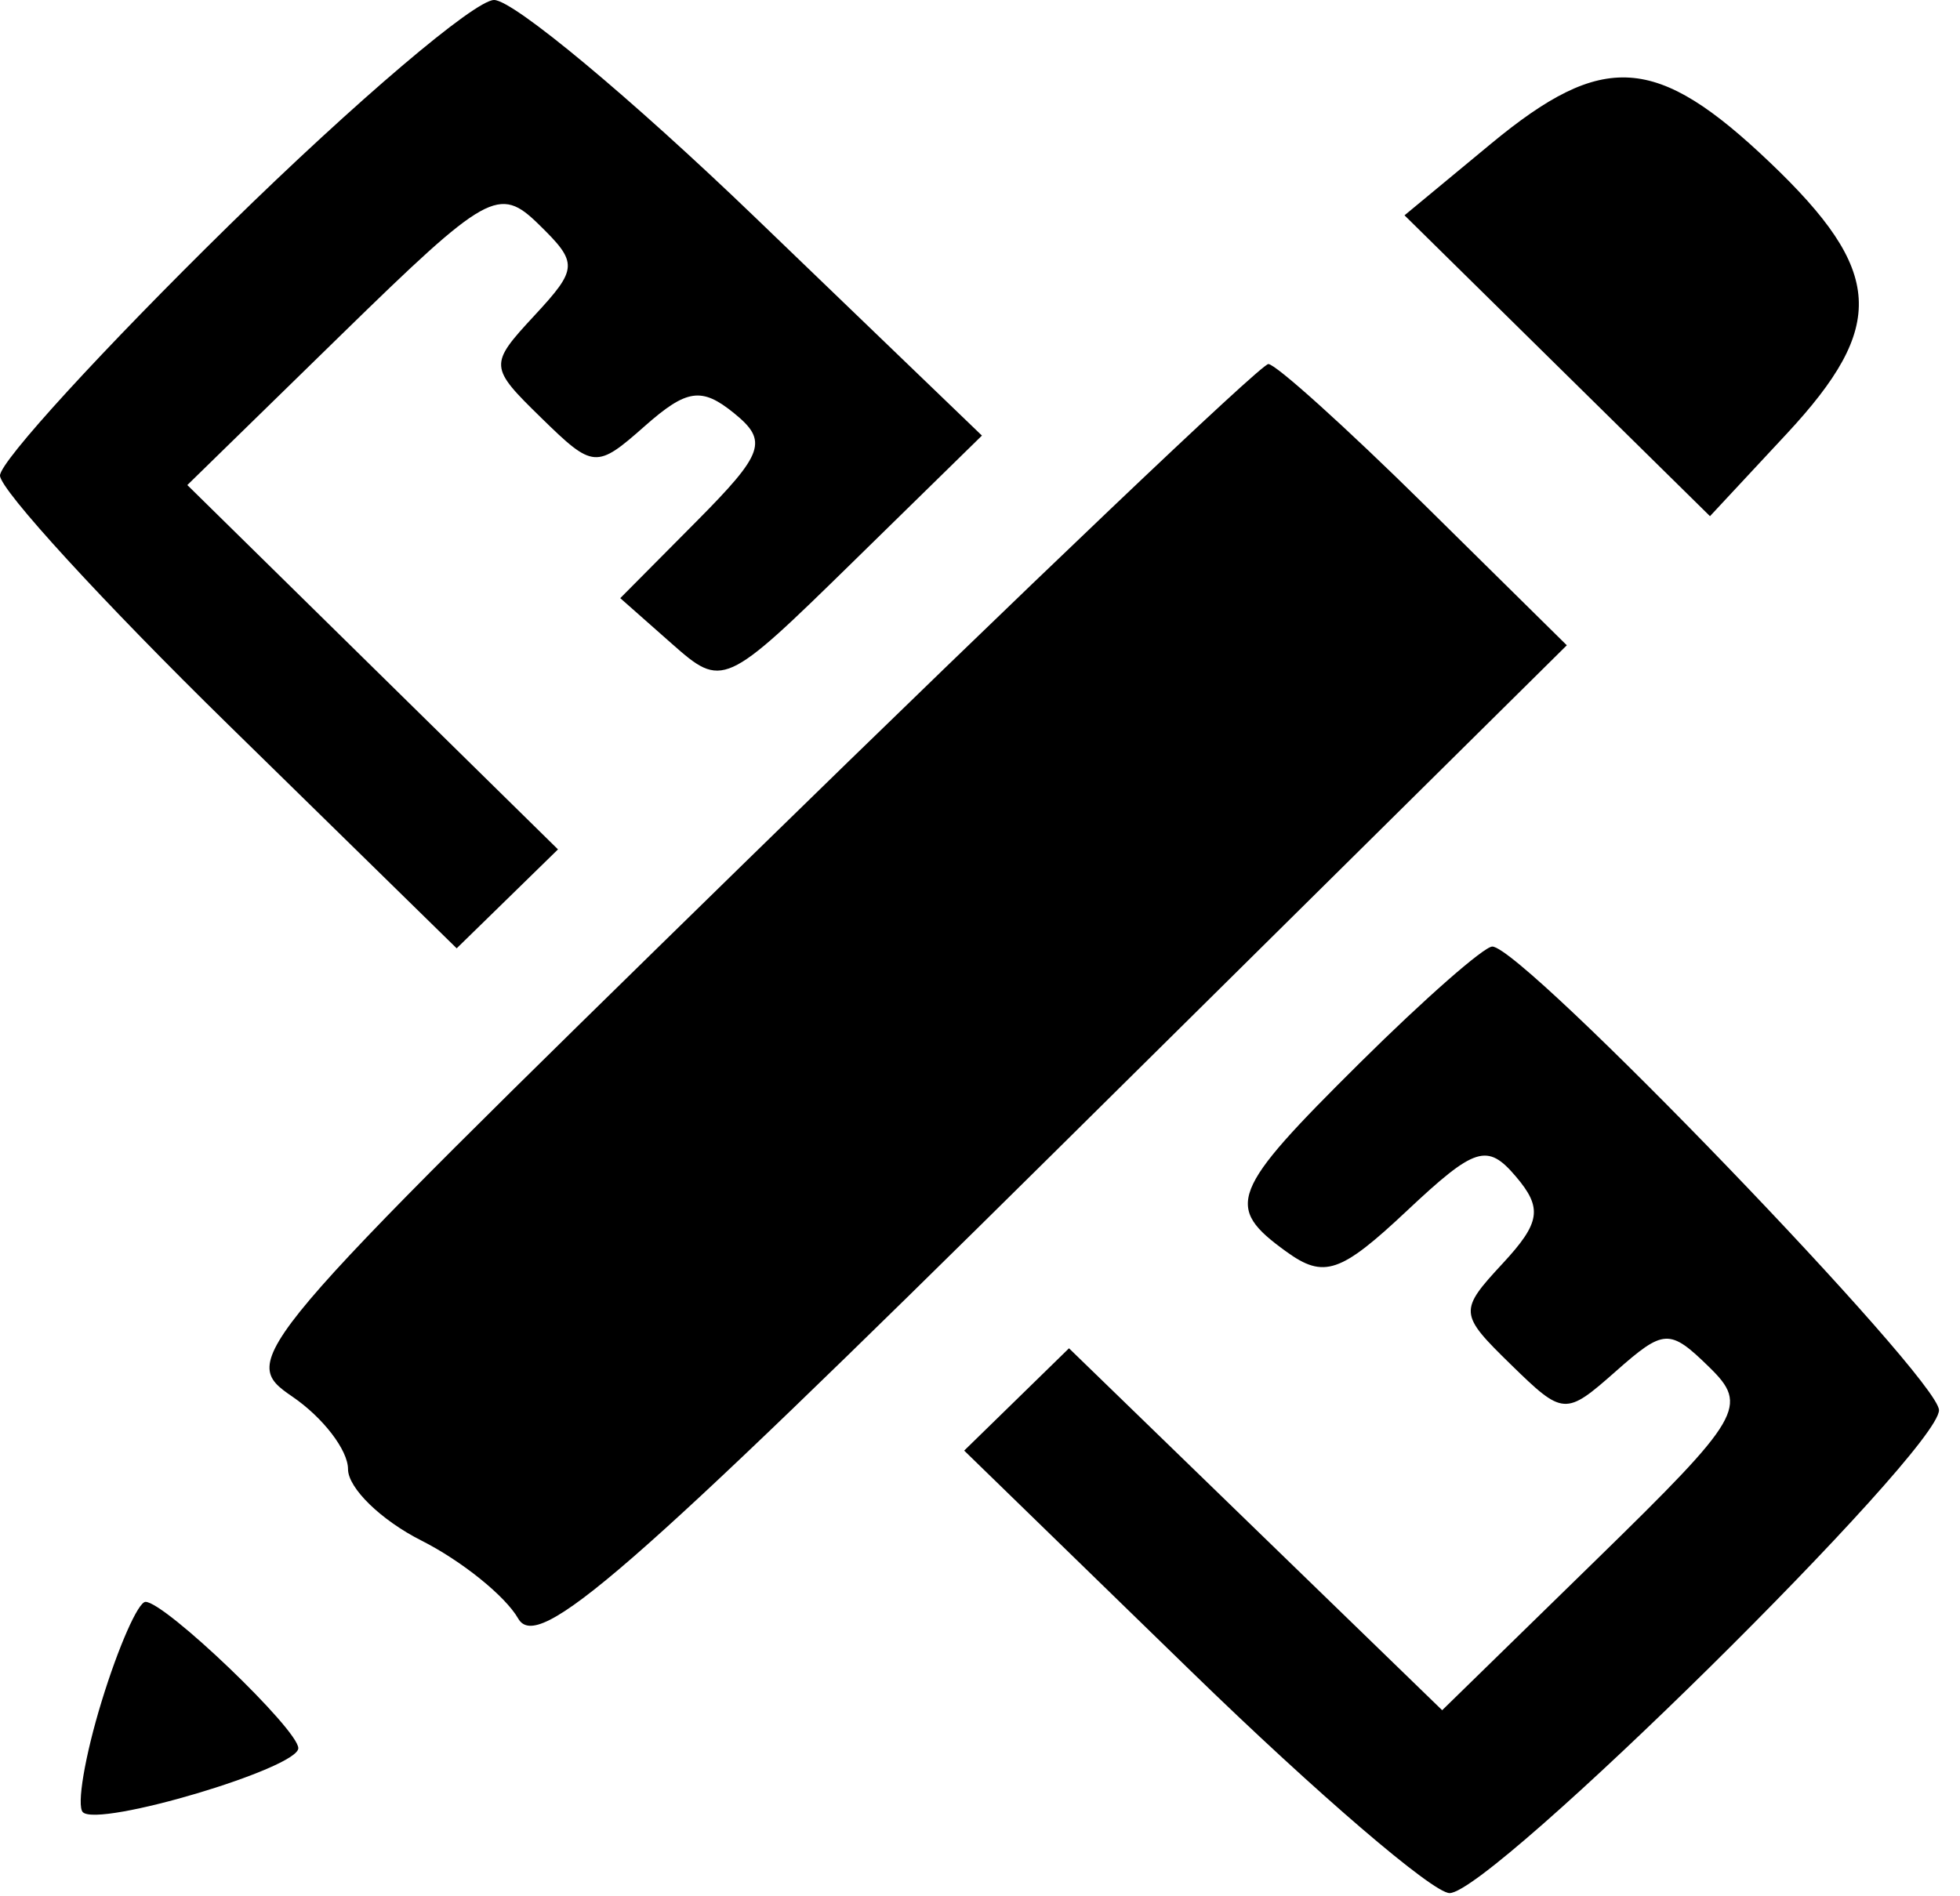
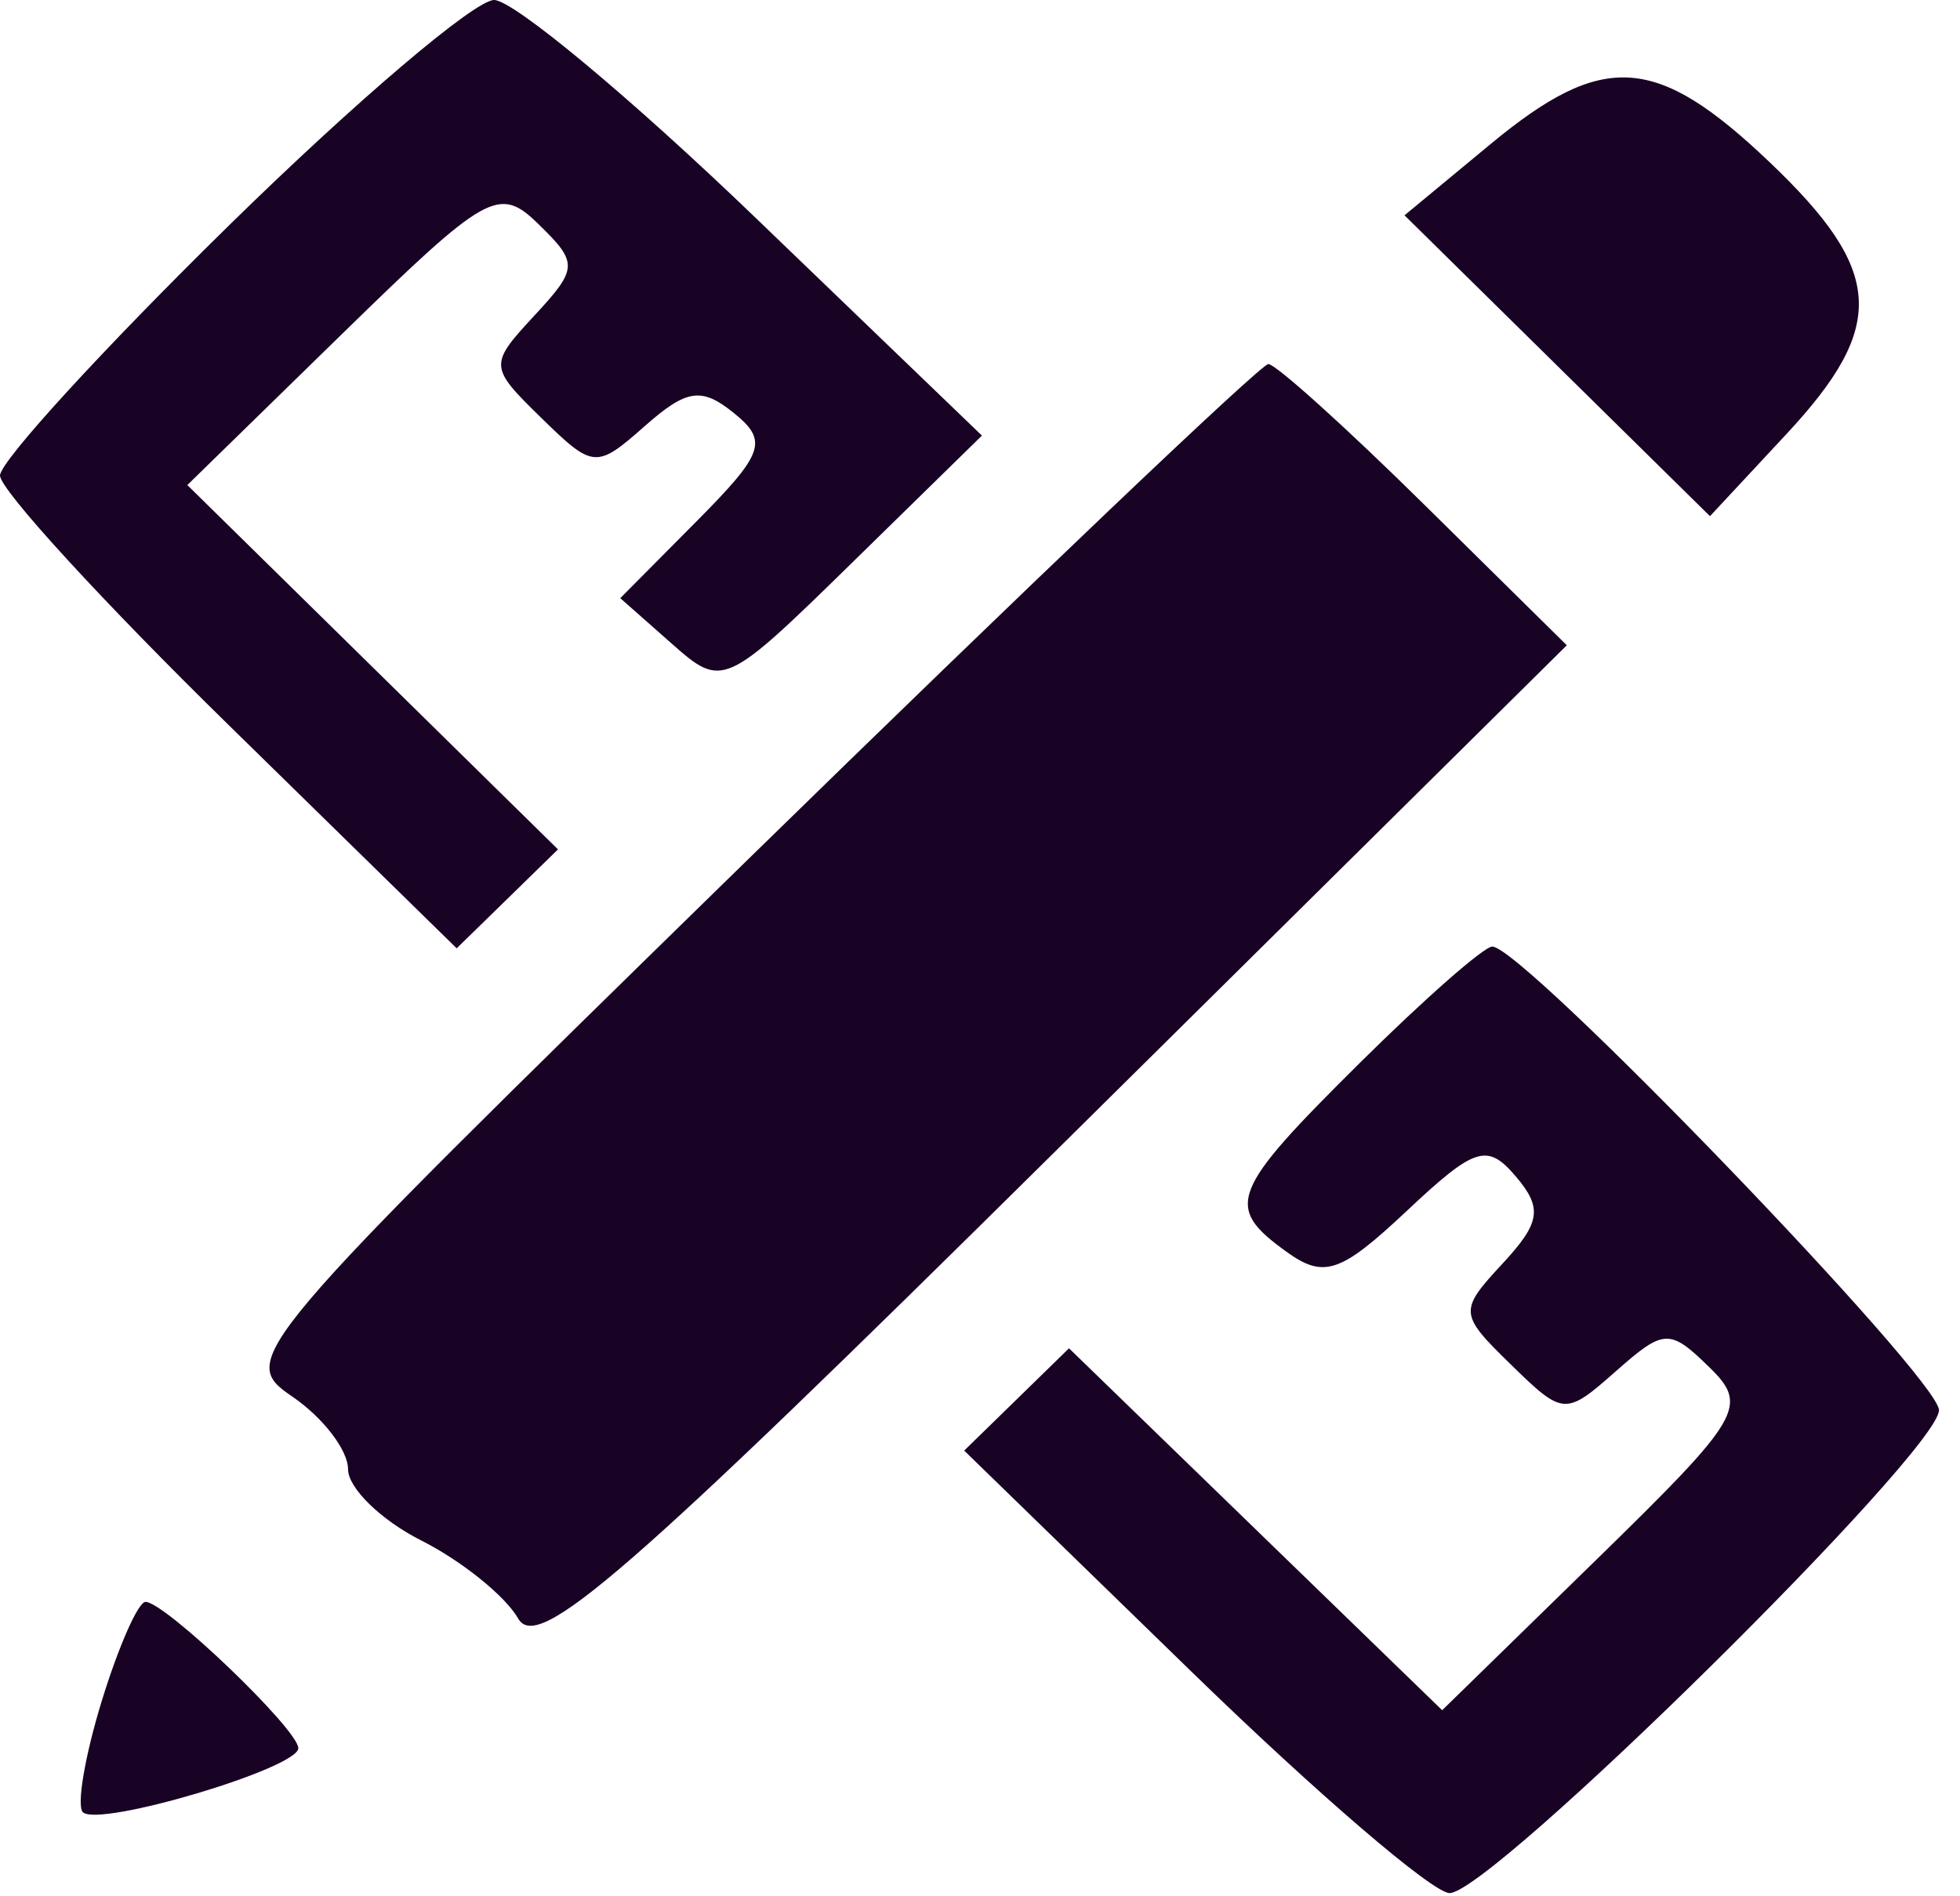
<svg xmlns="http://www.w3.org/2000/svg" width="61" height="59" viewBox="0 0 61 59" fill="none">
-   <path fill-rule="evenodd" clip-rule="evenodd" d="M7.141 7.003C3.214 10.855 0 14.365 0 14.804C0 15.243 3.198 18.734 7.107 22.562L14.213 29.522L15.79 27.982L17.366 26.442L11.598 20.771L5.83 15.1L10.642 10.4C15.166 5.982 15.532 5.778 16.765 6.983C17.999 8.187 17.991 8.357 16.631 9.825C15.214 11.354 15.219 11.42 16.849 13.012C18.465 14.591 18.559 14.598 20.073 13.259C21.372 12.112 21.837 12.044 22.842 12.86C23.914 13.728 23.782 14.108 21.677 16.23L19.304 18.621L20.904 20.035C22.486 21.433 22.55 21.404 26.532 17.505L30.56 13.56L23.515 6.78C19.641 3.051 15.979 0 15.377 0C14.775 0 11.069 3.151 7.141 7.003ZM46.39 4.485L43.712 6.703L48.465 11.386L53.219 16.069L55.599 13.512C58.732 10.147 58.629 8.439 55.091 5.064C51.548 1.686 49.902 1.577 46.39 4.485ZM23.216 26.816C7.566 42.114 7.396 42.314 9.104 43.481C10.054 44.131 10.831 45.145 10.831 45.734C10.831 46.324 11.859 47.324 13.114 47.958C14.369 48.592 15.726 49.685 16.128 50.387C16.738 51.453 19.488 49.06 32.811 35.875L48.763 20.088L44.328 15.711C41.888 13.303 39.704 11.333 39.474 11.333C39.244 11.333 31.927 18.301 23.216 26.816ZM42.329 33.081C38.274 37.102 38.094 37.563 40.037 38.967C41.203 39.81 41.723 39.633 43.783 37.696C45.907 35.699 46.288 35.578 47.178 36.626C48.013 37.608 47.944 38.062 46.769 39.33C45.398 40.809 45.406 40.901 47.022 42.479C48.652 44.071 48.719 44.075 50.285 42.692C51.788 41.363 51.962 41.355 53.196 42.56C54.429 43.765 54.221 44.122 49.696 48.541L44.884 53.24L39.077 47.607L33.27 41.973L31.639 43.566L30.008 45.158L37.088 52.046C40.982 55.834 44.594 58.933 45.115 58.933C46.413 58.933 60.346 45.181 60.346 43.899C60.346 42.909 47.398 29.467 46.444 29.467C46.186 29.467 44.334 31.093 42.329 33.081ZM3.164 52.962C2.641 54.665 2.378 56.219 2.579 56.415C3.071 56.895 9.284 55.048 9.284 54.422C9.284 53.84 5.136 49.867 4.529 49.867C4.3 49.867 3.686 51.26 3.164 52.962Z" fill="black" />
+   <path fill-rule="evenodd" clip-rule="evenodd" d="M7.141 7.003C3.214 10.855 0 14.365 0 14.804C0 15.243 3.198 18.734 7.107 22.562L14.213 29.522L15.79 27.982L17.366 26.442L11.598 20.771L5.83 15.1L10.642 10.4C15.166 5.982 15.532 5.778 16.765 6.983C17.999 8.187 17.991 8.357 16.631 9.825C15.214 11.354 15.219 11.42 16.849 13.012C18.465 14.591 18.559 14.598 20.073 13.259C21.372 12.112 21.837 12.044 22.842 12.86C23.914 13.728 23.782 14.108 21.677 16.23L19.304 18.621L20.904 20.035C22.486 21.433 22.55 21.404 26.532 17.505L30.56 13.56L23.515 6.78C19.641 3.051 15.979 0 15.377 0C14.775 0 11.069 3.151 7.141 7.003ZM46.39 4.485L43.712 6.703L48.465 11.386L53.219 16.069L55.599 13.512C58.732 10.147 58.629 8.439 55.091 5.064C51.548 1.686 49.902 1.577 46.39 4.485ZM23.216 26.816C7.566 42.114 7.396 42.314 9.104 43.481C10.054 44.131 10.831 45.145 10.831 45.734C10.831 46.324 11.859 47.324 13.114 47.958C14.369 48.592 15.726 49.685 16.128 50.387C16.738 51.453 19.488 49.06 32.811 35.875L48.763 20.088L44.328 15.711C41.888 13.303 39.704 11.333 39.474 11.333C39.244 11.333 31.927 18.301 23.216 26.816ZM42.329 33.081C38.274 37.102 38.094 37.563 40.037 38.967C41.203 39.81 41.723 39.633 43.783 37.696C45.907 35.699 46.288 35.578 47.178 36.626C48.013 37.608 47.944 38.062 46.769 39.33C45.398 40.809 45.406 40.901 47.022 42.479C48.652 44.071 48.719 44.075 50.285 42.692C51.788 41.363 51.962 41.355 53.196 42.56C54.429 43.765 54.221 44.122 49.696 48.541L44.884 53.24L39.077 47.607L33.27 41.973L31.639 43.566L30.008 45.158L37.088 52.046C40.982 55.834 44.594 58.933 45.115 58.933C46.413 58.933 60.346 45.181 60.346 43.899C60.346 42.909 47.398 29.467 46.444 29.467C46.186 29.467 44.334 31.093 42.329 33.081ZM3.164 52.962C2.641 54.665 2.378 56.219 2.579 56.415C3.071 56.895 9.284 55.048 9.284 54.422C9.284 53.84 5.136 49.867 4.529 49.867C4.3 49.867 3.686 51.26 3.164 52.962Z" fill="#190324" />
</svg>
